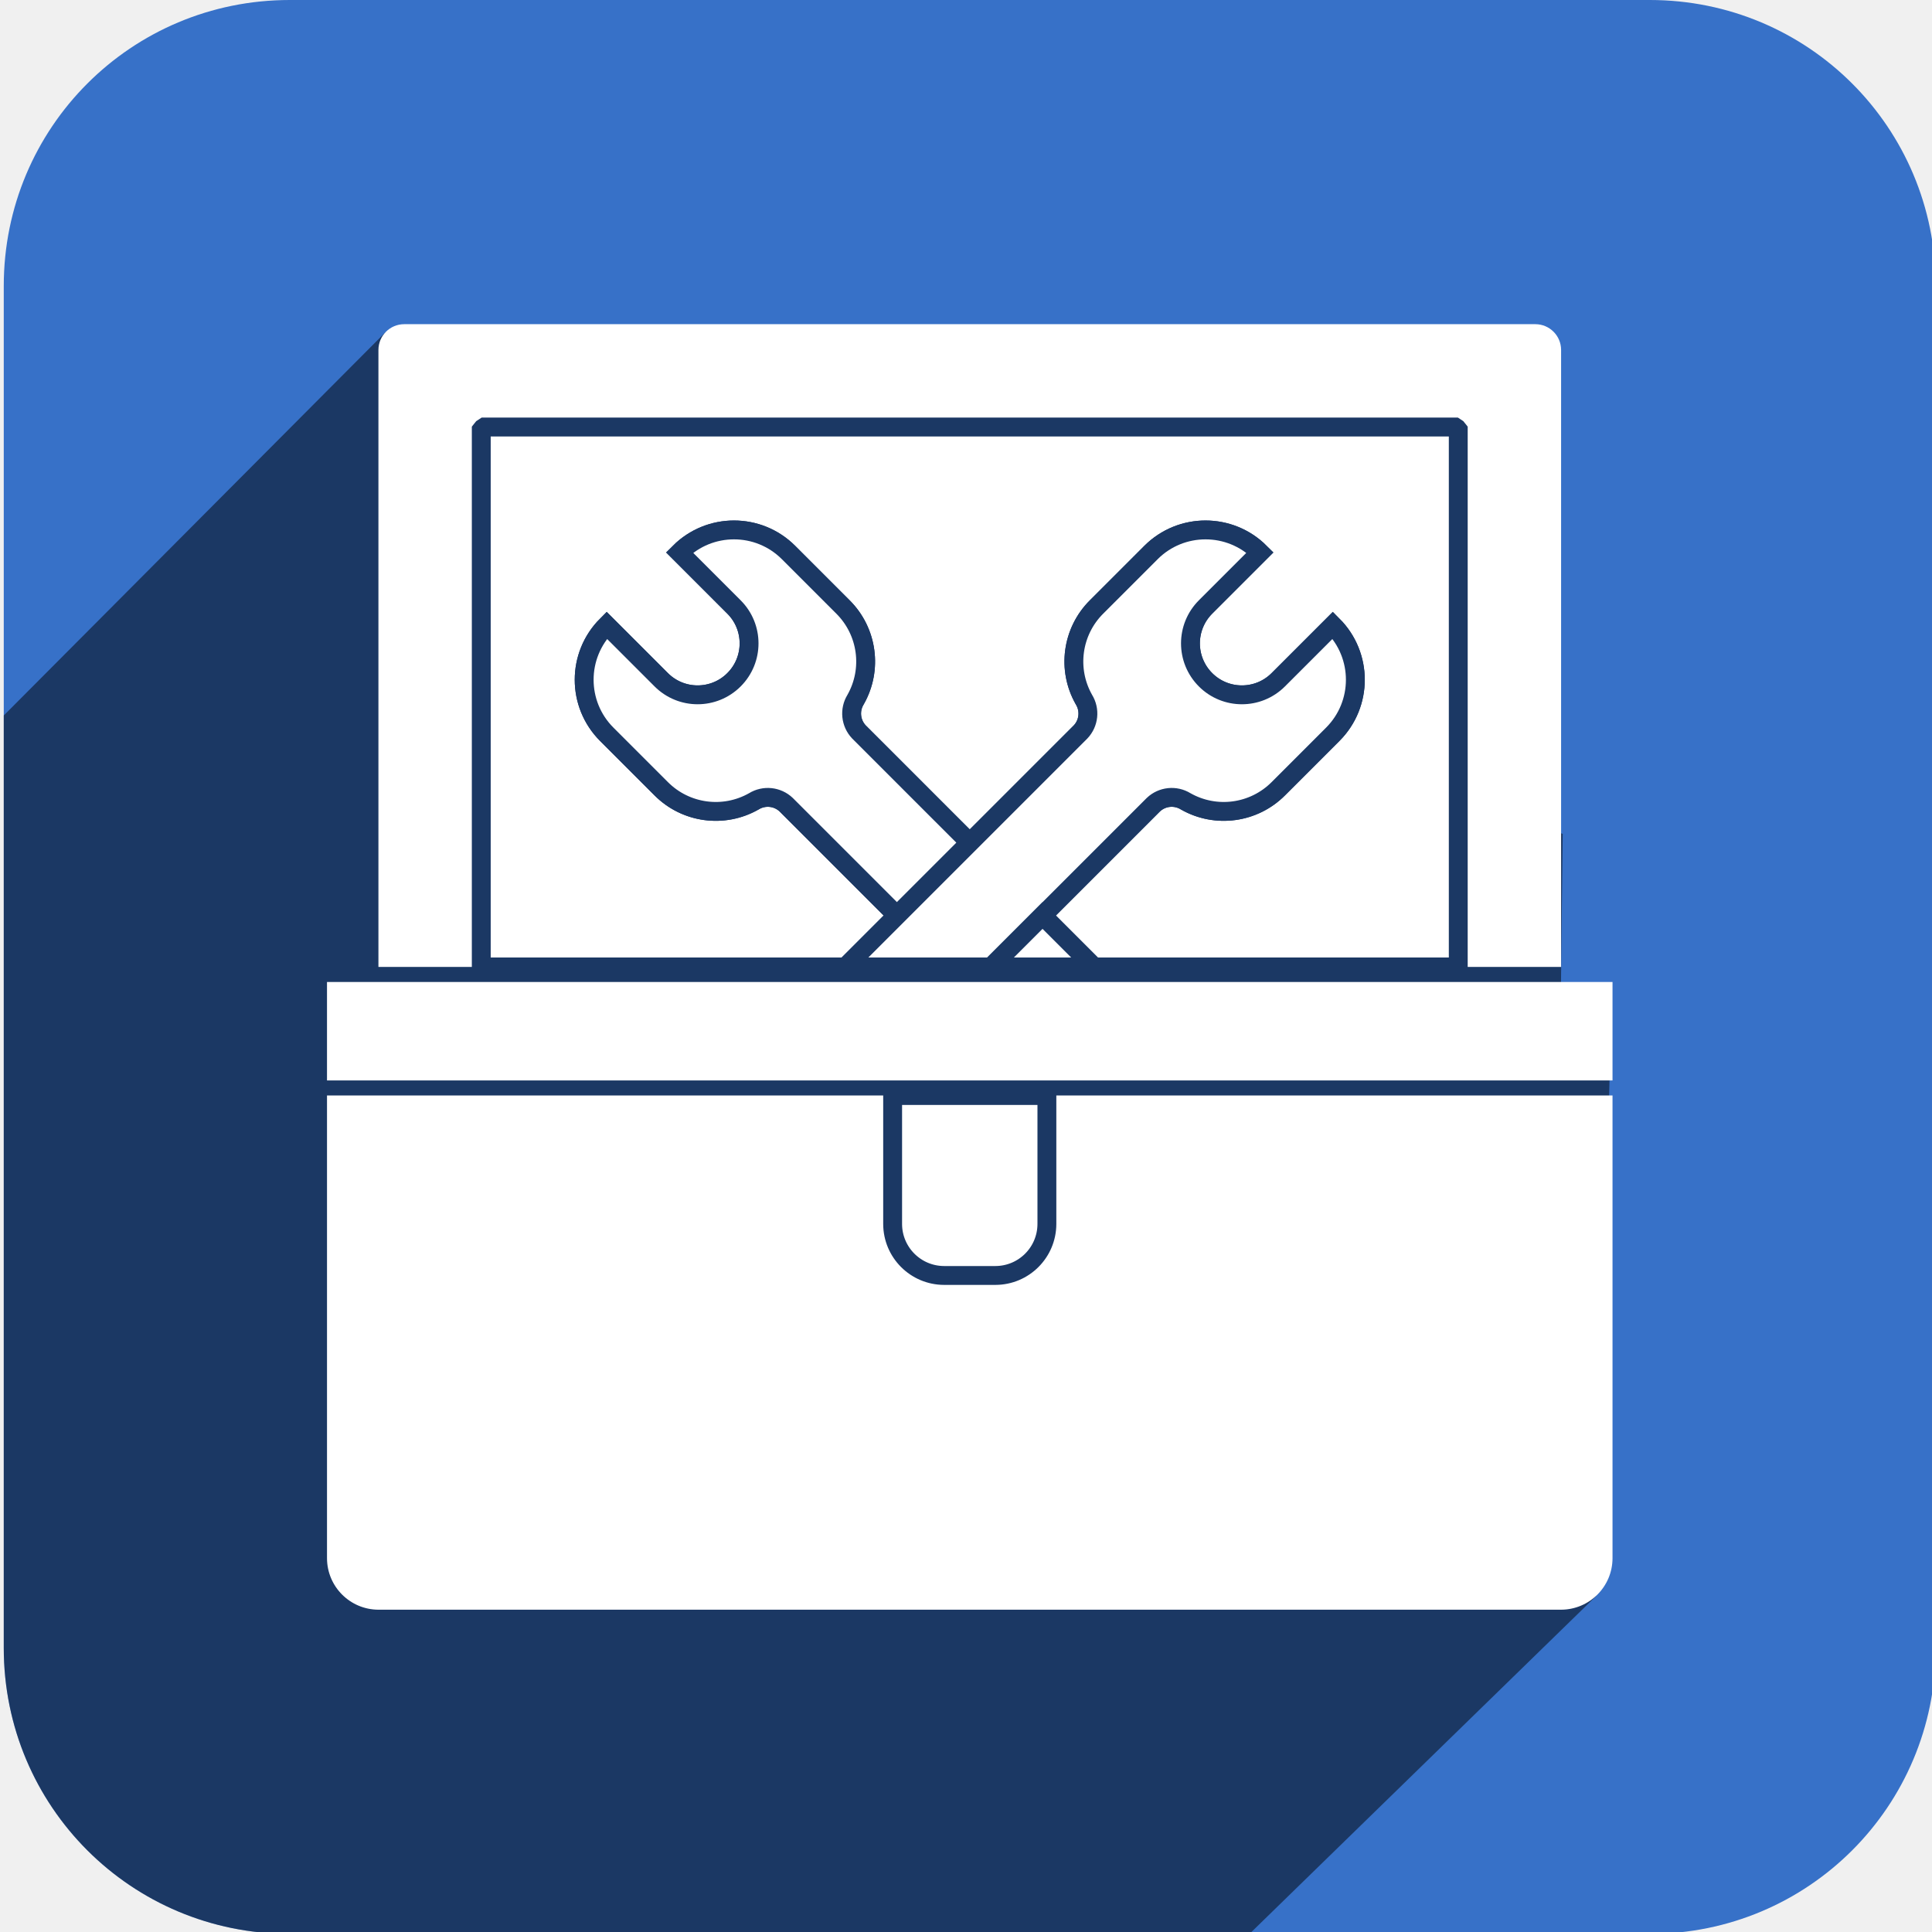
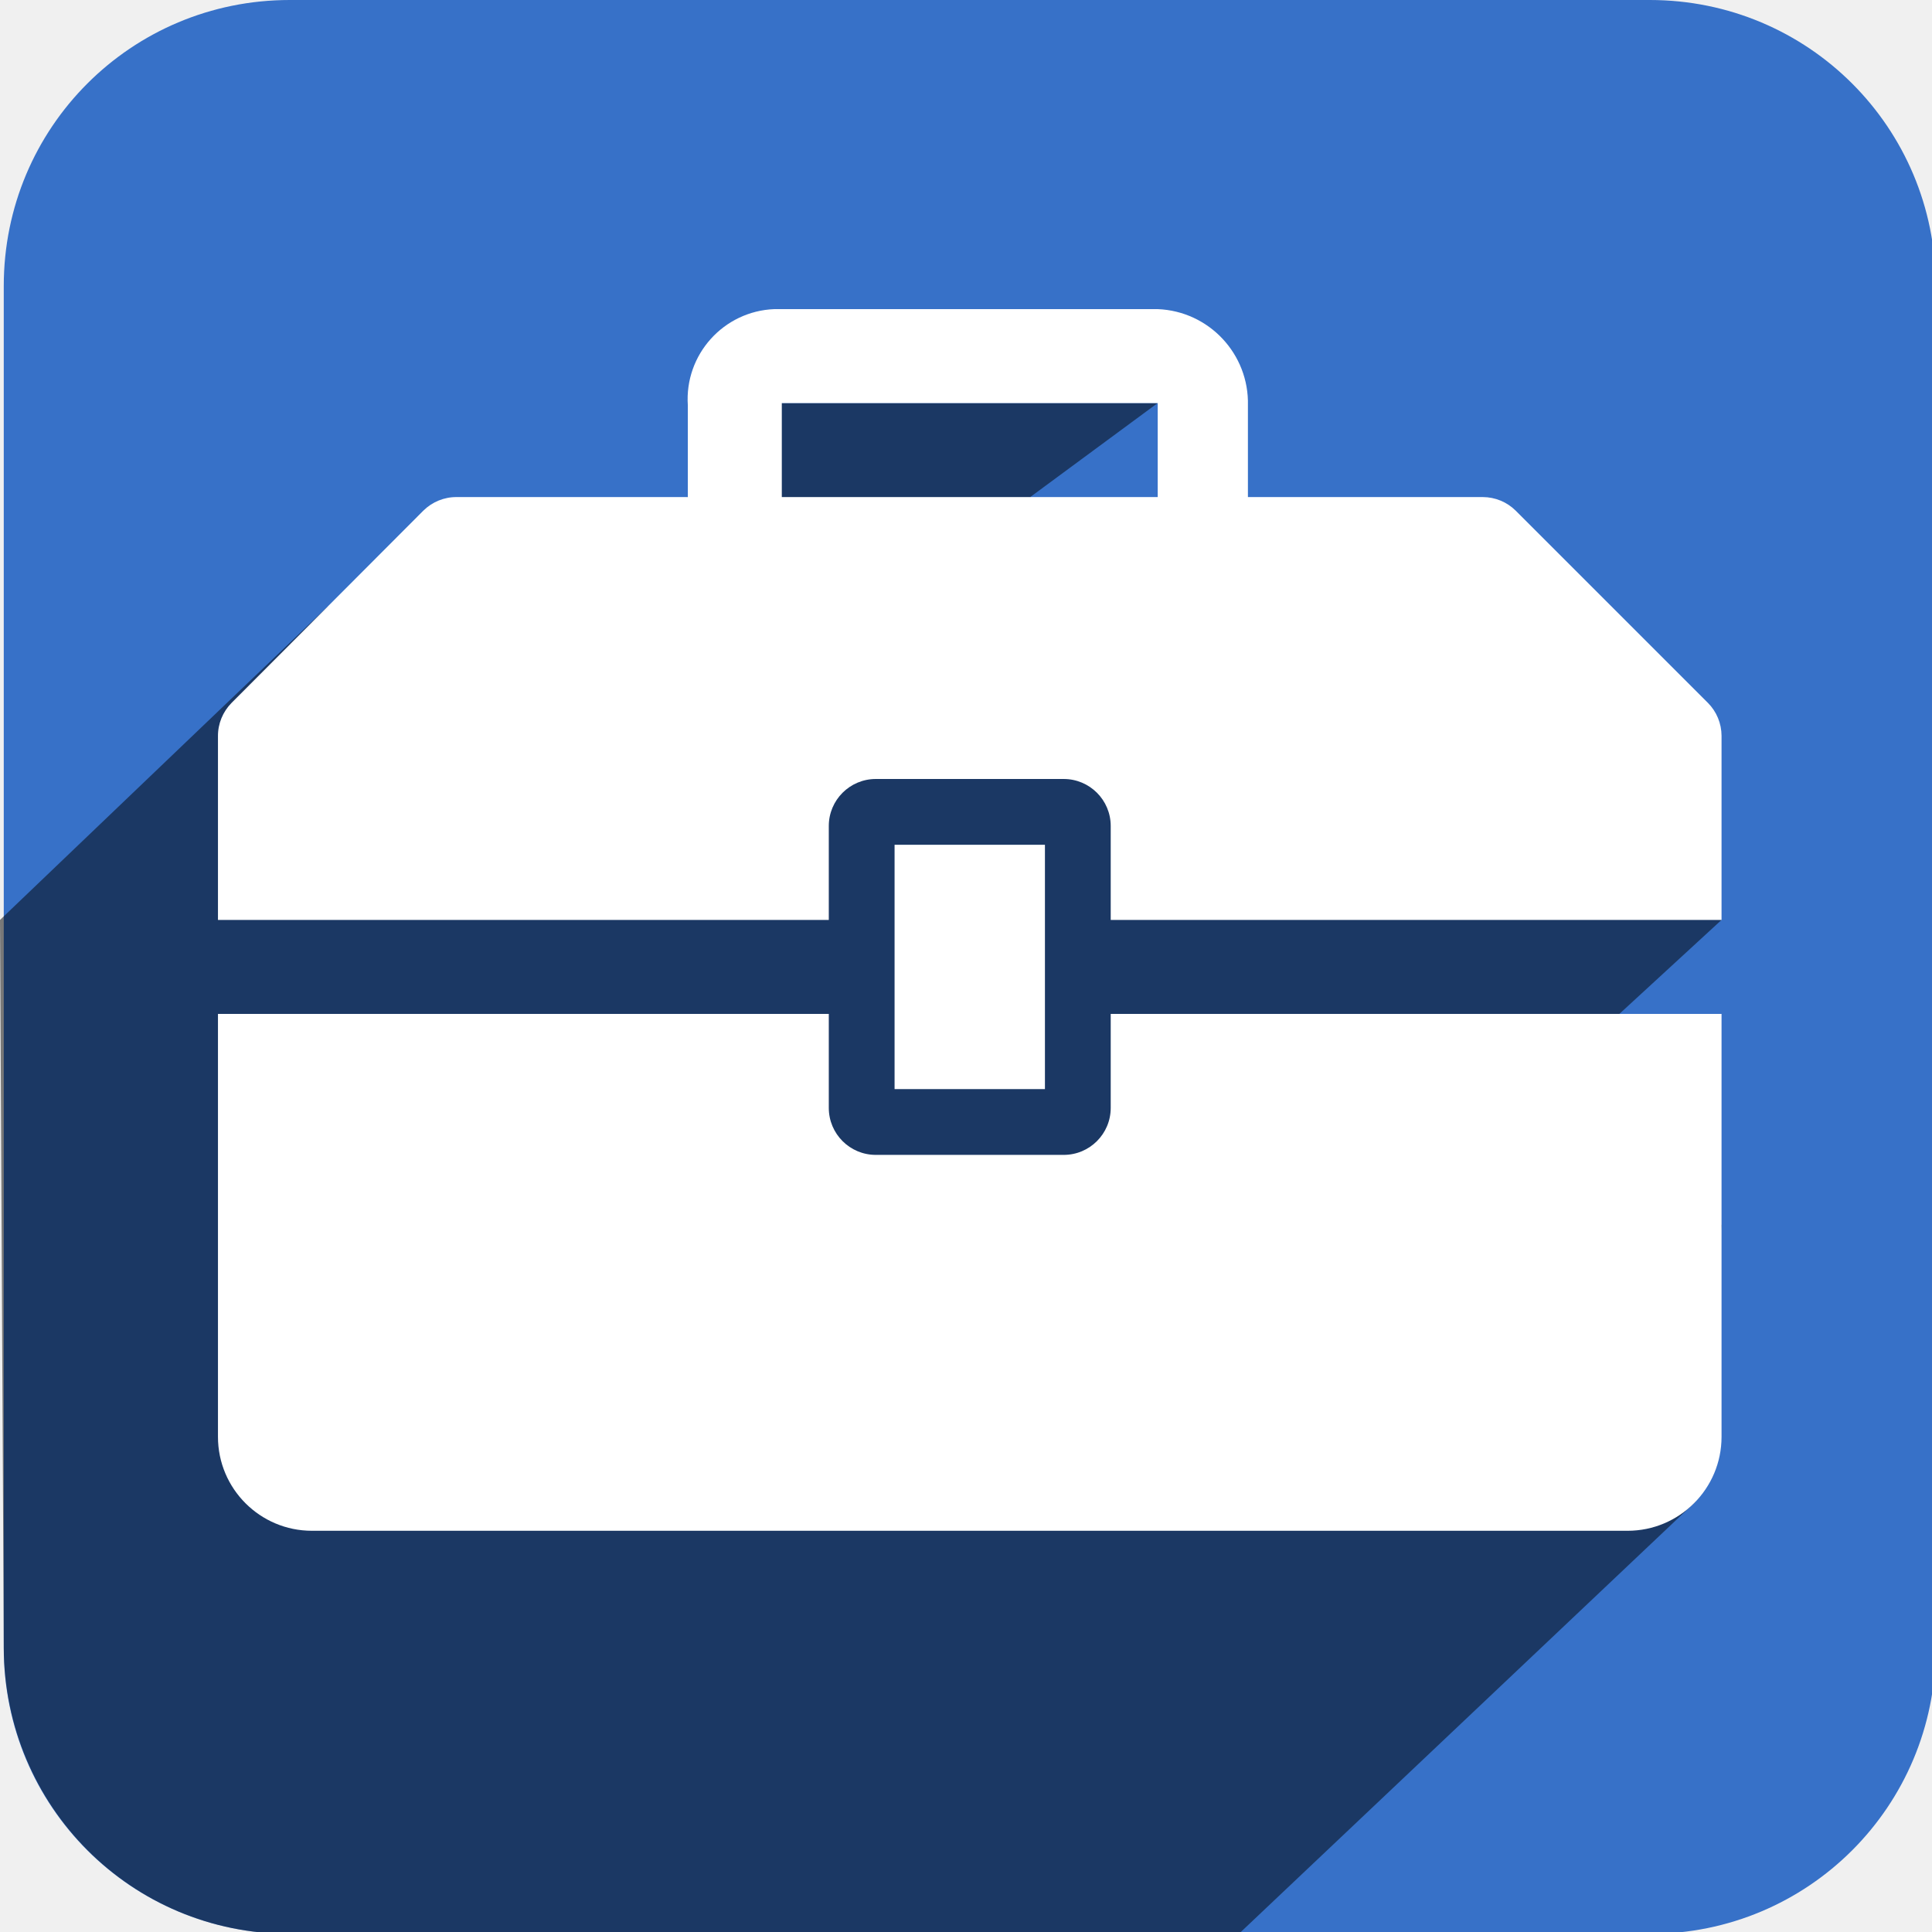
- <svg xmlns="http://www.w3.org/2000/svg" version="1.1" id="Layer_1" x="0px" y="0px" viewBox="0 0 512 512" style="enable-background:new 0 0 512 512;" xml:space="preserve">
-   <defs id="defs98" />
-   <path id="rect438" style="fill:#3771c8" d="M 76.775,0 H 437.219 c 41.981,0 75.778,33.797 75.778,75.778 V 436.721 c 0,41.981 -33.797,75.778 -75.778,75.778 H 76.775 c -41.981,0 -75.778,-33.797 -75.778,-75.778 V 75.778 C 0.997,33.797 34.794,0 76.775,0 Z" />
-   <path id="path3165" style="fill:#000000;fill-opacity:0.5;stroke:none" d="M 102.17,88.022 0.998,189.613 V 436.721 c 0,41.981 33.796,75.777 75.777,75.777 H 331.129 l 91.819,-89.488 3.64,-138.599 -12.946,-20.515 0.492,-42.888 z" />
-   <g id="g2987" transform="matrix(0.7718407,0,0,0.7718407,59.40587,58.65806)">
-     <path style="fill:#ffffff;stroke:none;stroke-opacity:1;stroke-width:6.478;stroke-dasharray:none" d="m 476.69,300.138 v 158.897 c -0.029,9.739 -7.916,17.627 -17.655,17.655 H 52.966 C 43.227,476.661 35.339,468.774 35.311,459.035 V 300.138 h 194.207 v 44.138 c 0.029,9.739 7.916,17.627 17.655,17.655 h 17.655 c 9.739,-0.029 17.627,-7.916 17.655,-17.655 v -44.138 z" id="path2971" />
-     <path style="fill:#ffffff" d="M 459.034,44.138 V 256 h -35.31 V 70.621 H 88.276 V 256 H 52.966 V 44.138 c 0.015,-4.869 3.958,-8.813 8.828,-8.828 h 388.414 c 4.868,0.015 8.812,3.959 8.826,8.828 z" id="path2973" />
-     <path style="fill:#ffffff;stroke:#1b3864;stroke-opacity:1;stroke-width:6.478;stroke-dasharray:none" d="M 423.724,71.503 V 256 H 298.637 l -17.655,-17.655 38.047,-38.047 c 3.017,-2.864 7.585,-3.335 11.123,-1.148 10.358,5.882 23.37,4.11 31.779,-4.326 l 18.714,-18.714 c 10.328,-10.339 10.328,-27.09 0,-37.429 l -18.714,18.714 c -6.899,6.899 -18.083,6.899 -24.982,0 -6.899,-6.899 -6.899,-18.083 0,-24.982 l 18.715,-18.714 c -10.339,-10.329 -27.09,-10.329 -37.429,0 l -18.714,18.714 c -8.436,8.409 -10.207,21.421 -4.326,31.779 2.188,3.538 1.716,8.106 -1.148,11.123 L 256,213.363 217.953,175.316 c -2.864,-3.017 -3.335,-7.585 -1.148,-11.123 5.882,-10.358 4.111,-23.37 -4.326,-31.779 L 193.765,113.7 c -10.339,-10.329 -27.09,-10.329 -37.429,0 l 18.714,18.714 c 6.899,6.899 6.899,18.083 0,24.982 -6.899,6.899 -18.083,6.899 -24.982,0 l -18.714,-18.714 c -10.328,10.339 -10.328,27.09 0,37.429 l 18.714,18.714 c 8.409,8.436 21.421,10.207 31.779,4.326 3.538,-2.188 8.106,-1.717 11.123,1.148 L 231.017,238.346 213.363,256 H 88.276 V 71.503 c 0.253,-0.364 0.585,-0.666 0.971,-0.883 h 333.506 c 0.386,0.218 0.718,0.52 0.971,0.883 z" id="path2975" />
-     <path style="fill:#ffffff;stroke:#1b3864;stroke-width:6.478;stroke-dasharray:none;stroke-opacity:1" d="m 256,213.363 -24.982,24.982 -38.047,-38.047 c -3.017,-2.864 -7.585,-3.335 -11.123,-1.148 -10.358,5.882 -23.37,4.11 -31.779,-4.326 L 131.355,176.11 c -10.328,-10.339 -10.328,-27.09 0,-37.429 l 18.714,18.714 c 6.899,6.899 18.083,6.899 24.982,0 6.899,-6.899 6.899,-18.083 0,-24.982 l -18.714,-18.714 c 10.339,-10.329 27.09,-10.329 37.429,0 l 18.714,18.714 c 8.436,8.409 10.207,21.421 4.326,31.779 -2.188,3.538 -1.716,8.106 1.148,11.123 z" id="path2977" />
-     <path style="fill:#ffffff;stroke:#1b3864;stroke-width:6.478;stroke-dasharray:none;stroke-opacity:1" d="m 380.646,176.11 -18.714,18.714 c -8.409,8.436 -21.421,10.207 -31.779,4.326 -3.538,-2.188 -8.106,-1.717 -11.123,1.148 L 263.327,256 h -49.964 l 80.684,-80.684 c 2.864,-3.017 3.335,-7.585 1.148,-11.123 -5.882,-10.358 -4.111,-23.37 4.326,-31.779 L 318.235,113.7 c 10.339,-10.329 27.09,-10.329 37.429,0 l -18.715,18.714 c -6.899,6.899 -6.899,18.083 0,24.982 6.899,6.899 18.083,6.899 24.982,0 l 18.714,-18.714 c 10.328,10.338 10.328,27.089 0.001,37.428 z" id="path2979" />
-     <path style="fill:#ffffff;stroke-width:6.478;stroke-dasharray:none;stroke:#1b3864;stroke-opacity:1" d="m 282.483,300.138 v 44.138 c -0.029,9.739 -7.916,17.627 -17.655,17.655 h -17.655 c -9.739,-0.029 -17.627,-7.916 -17.655,-17.655 v -44.138 z" id="path2981" />
-     <polygon style="fill:#ffffff;stroke:#1b3864;stroke-width:6.478;stroke-dasharray:none;stroke-opacity:1" points="280.982,238.345 298.637,256 263.327,256 " id="polygon2983" />
-     <rect x="35.31" y="261.167" style="fill:#ffffff;stroke:none;stroke-width:5.669;stroke-dasharray:none;stroke-opacity:0.868" width="441.379" height="33.803" id="rect2985" />
+ <svg xmlns="http://www.w3.org/2000/svg" enable-background="new 0 0 512 512" version="1.1" viewBox="0 0 512 512" xml:space="preserve">
+   <path d="m76.775 0h360.44c41.981 0 75.778 33.797 75.778 75.778v360.94c0 41.981-33.797 75.778-75.778 75.778h-360.44c-41.981 0-75.778-33.797-75.778-75.778v-360.94c0-41.981 33.797-75.778 75.778-75.778z" fill="#3771c8" />
+   <path d="m86.777 160.8-86.777 82.993 0.998 192.92c0.217 41.98 33.796 75.777 75.777 75.777l251.53 4.9e-4 121.02-114.52 6.899-73.24-27.077-56.034 27.077-24.904-183.2-112.07 33.77-24.904h-99.617l-24.904 24.904z" fill-opacity=".5" />
+   <g transform="matrix(12.452 0 0 12.452 32.859 32.112)" fill="#fff">
+     <rect class="clr-i-solid clr-i-solid-path-1" x="16.4" y="15.4" width="3.2" height="5.2" />
+     <path class="clr-i-solid clr-i-solid-path-2" d="m21 21a1 1 0 0 1-1 1h-4a1 1 0 0 1-1-1v-2h-13v9a2 2 0 0 0 2 2h28a2 2 0 0 0 2-2v-9h-13z" />
+     <path class="clr-i-solid clr-i-solid-path-3" d="m33.71 12.38-4.09-4.09c-0.186-0.185-0.438-0.289-0.7-0.29h-5v-1.95c0.028-1.093-0.827-2.007-1.92-2.05h-8.16c-1.081 0.043-1.914 0.97-1.84 2.05v1.95h-4.92c-0.266-0.002-0.521 0.103-0.71 0.29l-4.08 4.09c-0.187 0.189-0.292 0.444-0.29 0.71v3.91h13v-2c0-0.552 0.448-1 1-1h4c0.552 0 1 0.448 1 1v2h13v-3.92c-0.001-0.262-0.105-0.514-0.29-0.7zm-11.71-4.38h-8v-2h8z" />
+     <rect width="36" height="36" fill-opacity="0" />
  </g>
</svg>
